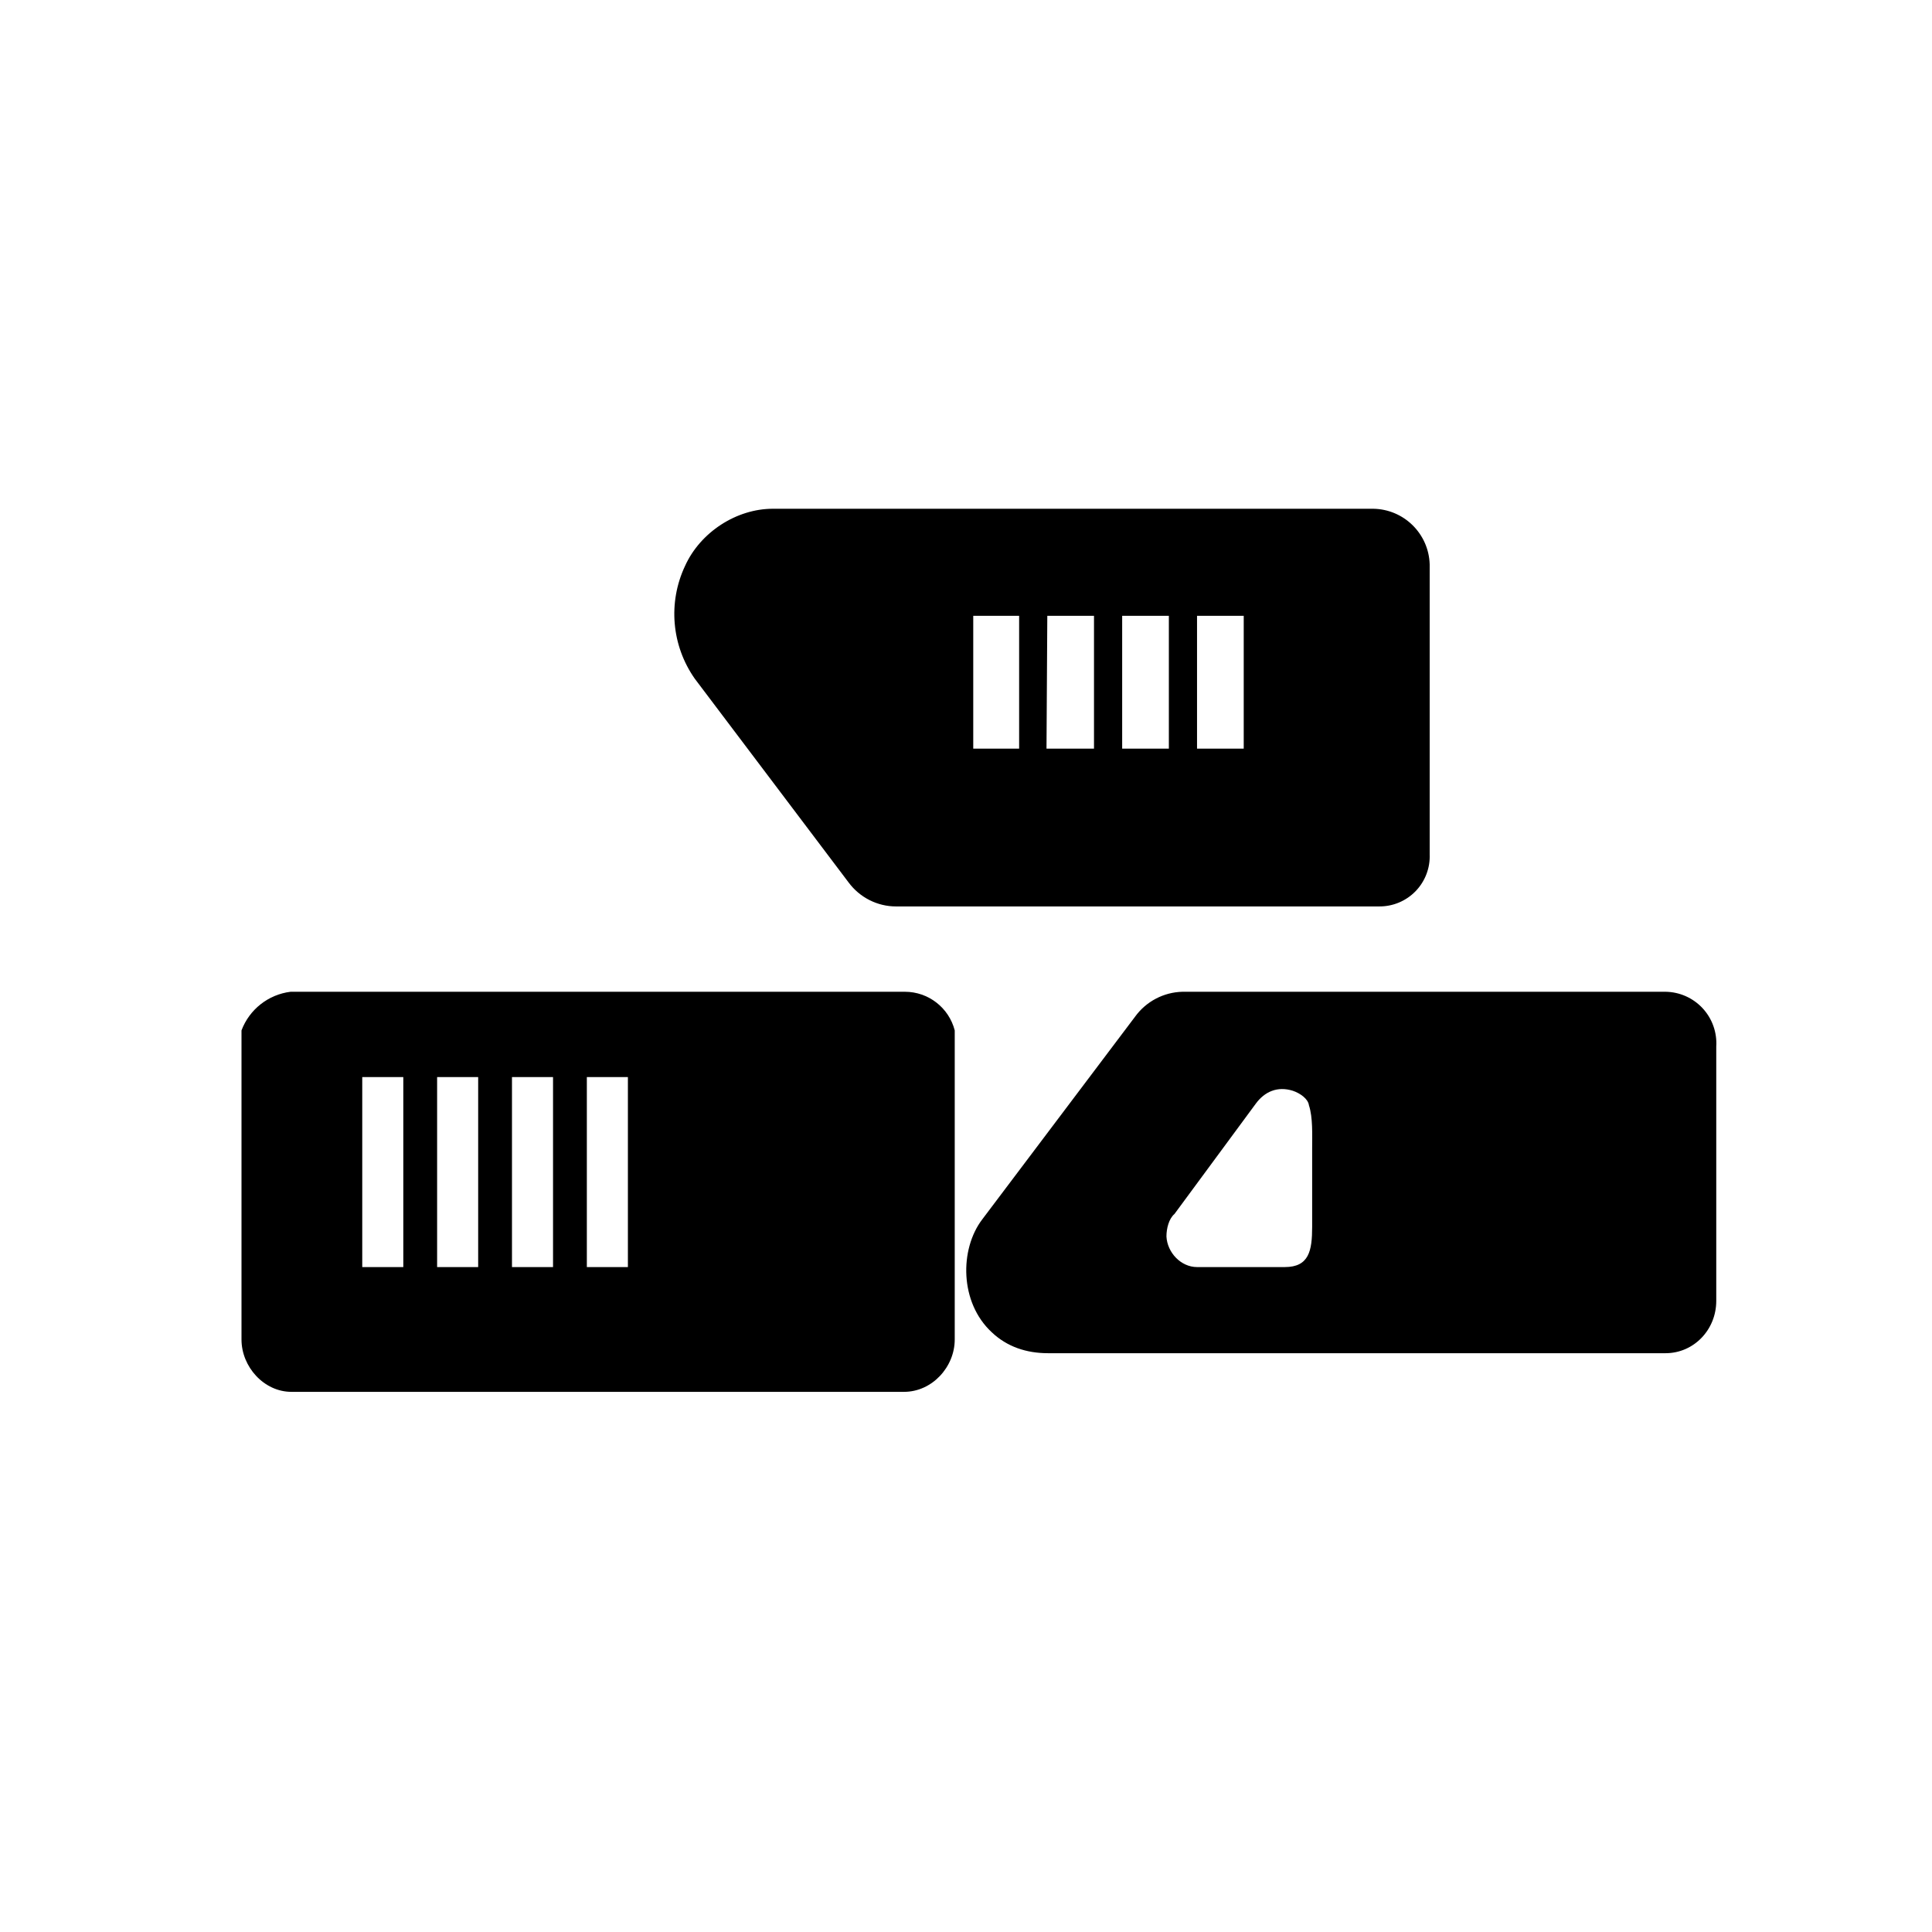
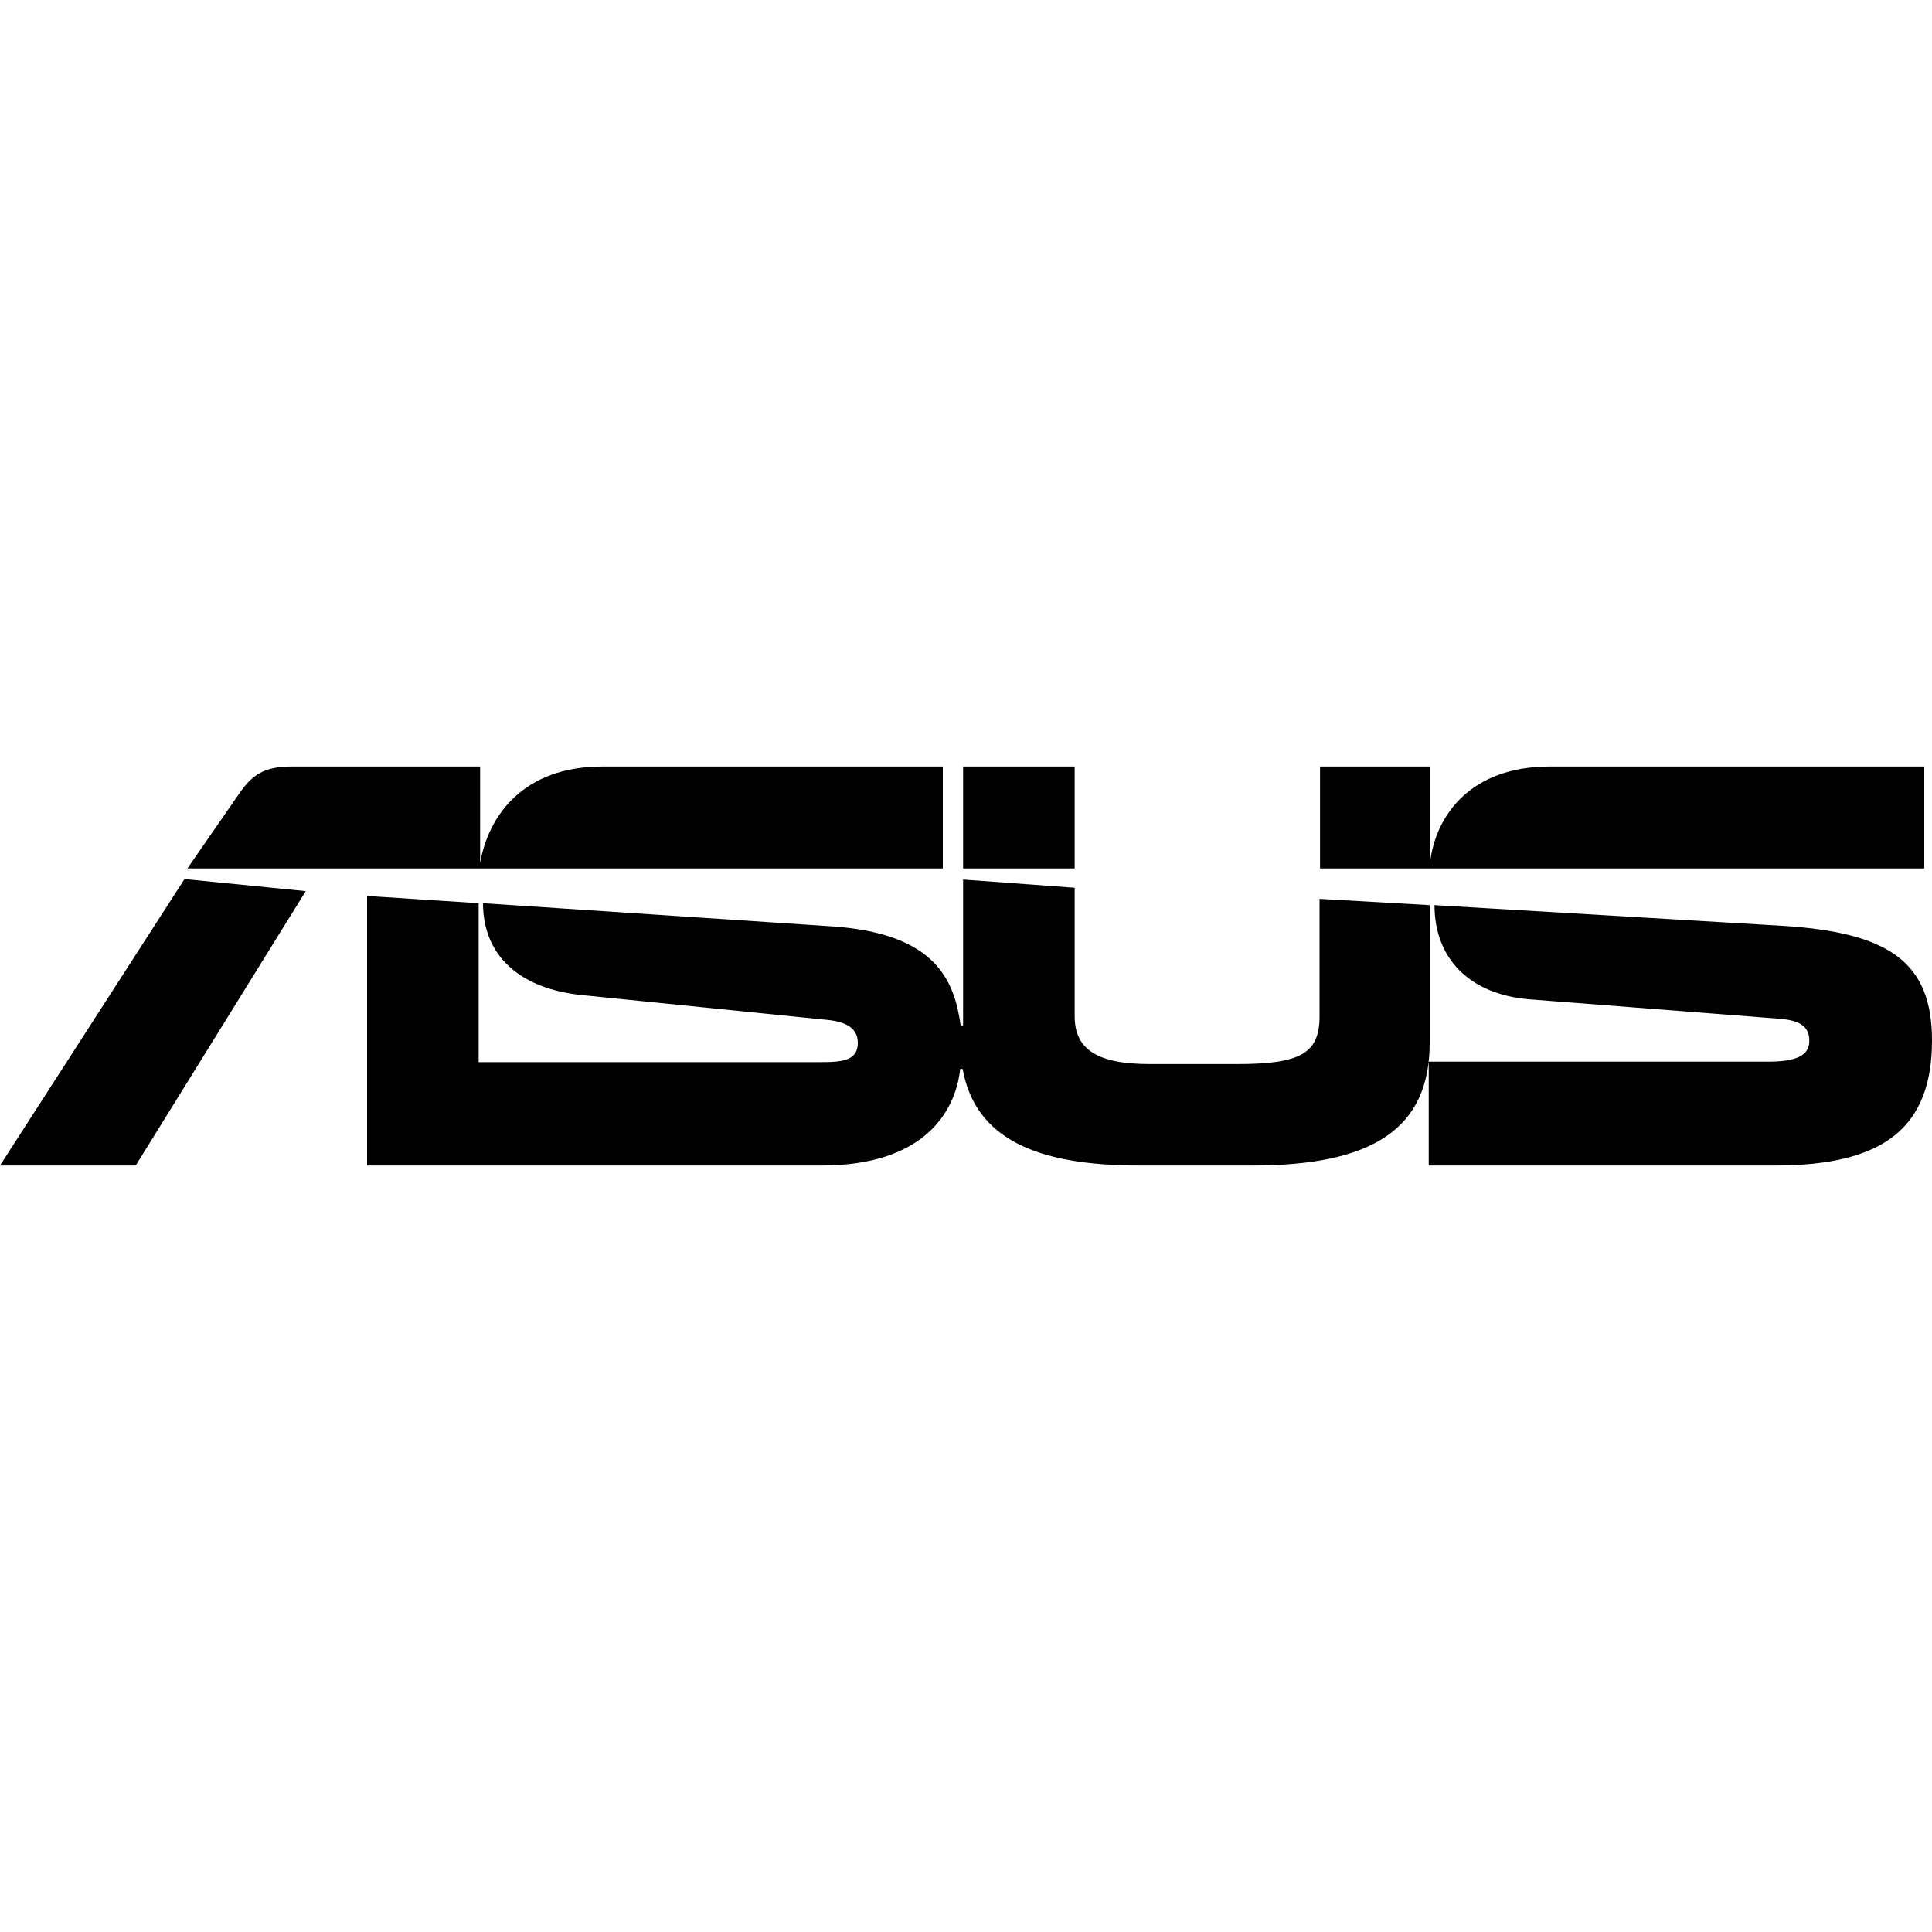
- <svg xmlns="http://www.w3.org/2000/svg" viewBox="0 0 24 24">
-   <path d="M16.48 6.32H9.6c-.45 0-.9.29-1.09.71a1.4 1.4 0 0 0 .12 1.4l1.91 2.53c.14.19.36.3.59.3h6a.623.623 0 0 0 .63-.65v-3.6a.712.712 0 0 0-.7-.69Zm-1.61 1.33h.58v1.65h-.58Zm-.93 0h.58v1.65h-.58Zm-.93 0h.58v1.65H13Zm-.93 0h.58v1.65h-.57V7.65Z" />
-   <path d="M11.24 12.32H3.61A.75.75 0 0 0 3 12.8v3.84c0 .34.28.65.62.65h7.61c.35 0 .63-.31.63-.65V12.8a.64.64 0 0 0-.62-.48Zm-6.23 3.42H4.5v-2.36h.51Zm.93 0h-.51v-2.36h.51Zm.93 0h-.51v-2.36h.51Zm.93 0h-.51v-2.36h.51Z" />
-   <path d="M20.69 12.32h-6a.75.75 0 0 0-.59.31l-1.9 2.52c-.28.37-.28 1.03.12 1.4.19.18.43.26.7.26h7.67c.35 0 .63-.29.63-.65V13a.64.64 0 0 0-.63-.68Zm-4.73 3.42h-1.09c-.2 0-.37-.18-.38-.38 0-.1.03-.22.1-.28l1.01-1.37c.11-.15.27-.22.46-.16.09.03.19.1.2.18.05.15.04.37.04.54v.97c0 .3-.04.5-.34.5Z" />
+ <svg xmlns="http://www.w3.org/2000/svg" fill="#000000" width="800px" height="800px" viewBox="0 0 24 24" role="img">
+   <path d="M23.904 10.788V9.522h-4.656c-.972 0-1.41.6-1.482 1.182v.018-1.2h-1.368v1.266h1.362zm-6.144.456-1.368-.078v1.458c0 .456-.228.594-1.02.594H14.28c-.654 0-.93-.186-.93-.594v-1.596l-1.386-.102v1.812h-.03c-.078-.528-.276-1.14-1.596-1.23L6 11.22c0 .666.474 1.062 1.218 1.14l3.024.306c.24.018.414.09.414.288 0 .216-.18.24-.456.24H5.946V11.22l-1.386-.09v3.348h5.646c1.26 0 1.662-.654 1.722-1.2h.03c.156.864.912 1.2 2.19 1.2h1.41c1.494 0 2.202-.456 2.202-1.524zm4.398.258-4.338-.258c0 .666.438 1.11 1.182 1.17l3.09.24c.24.018.384.078.384.276 0 .186-.168.258-.516.258h-4.212v1.29h4.302c1.356 0 1.95-.474 1.95-1.554 0-.972-.534-1.338-1.842-1.422zm-10.194-1.98h1.386v1.266h-1.386zM3.798 11.07l-1.506-.15L0 14.478h1.686zm7.914-1.548h-4.23c-.984 0-1.416.612-1.518 1.2v-1.2H3.618c-.33 0-.486.102-.642.33l-.648.936h9.384z" />
</svg>
